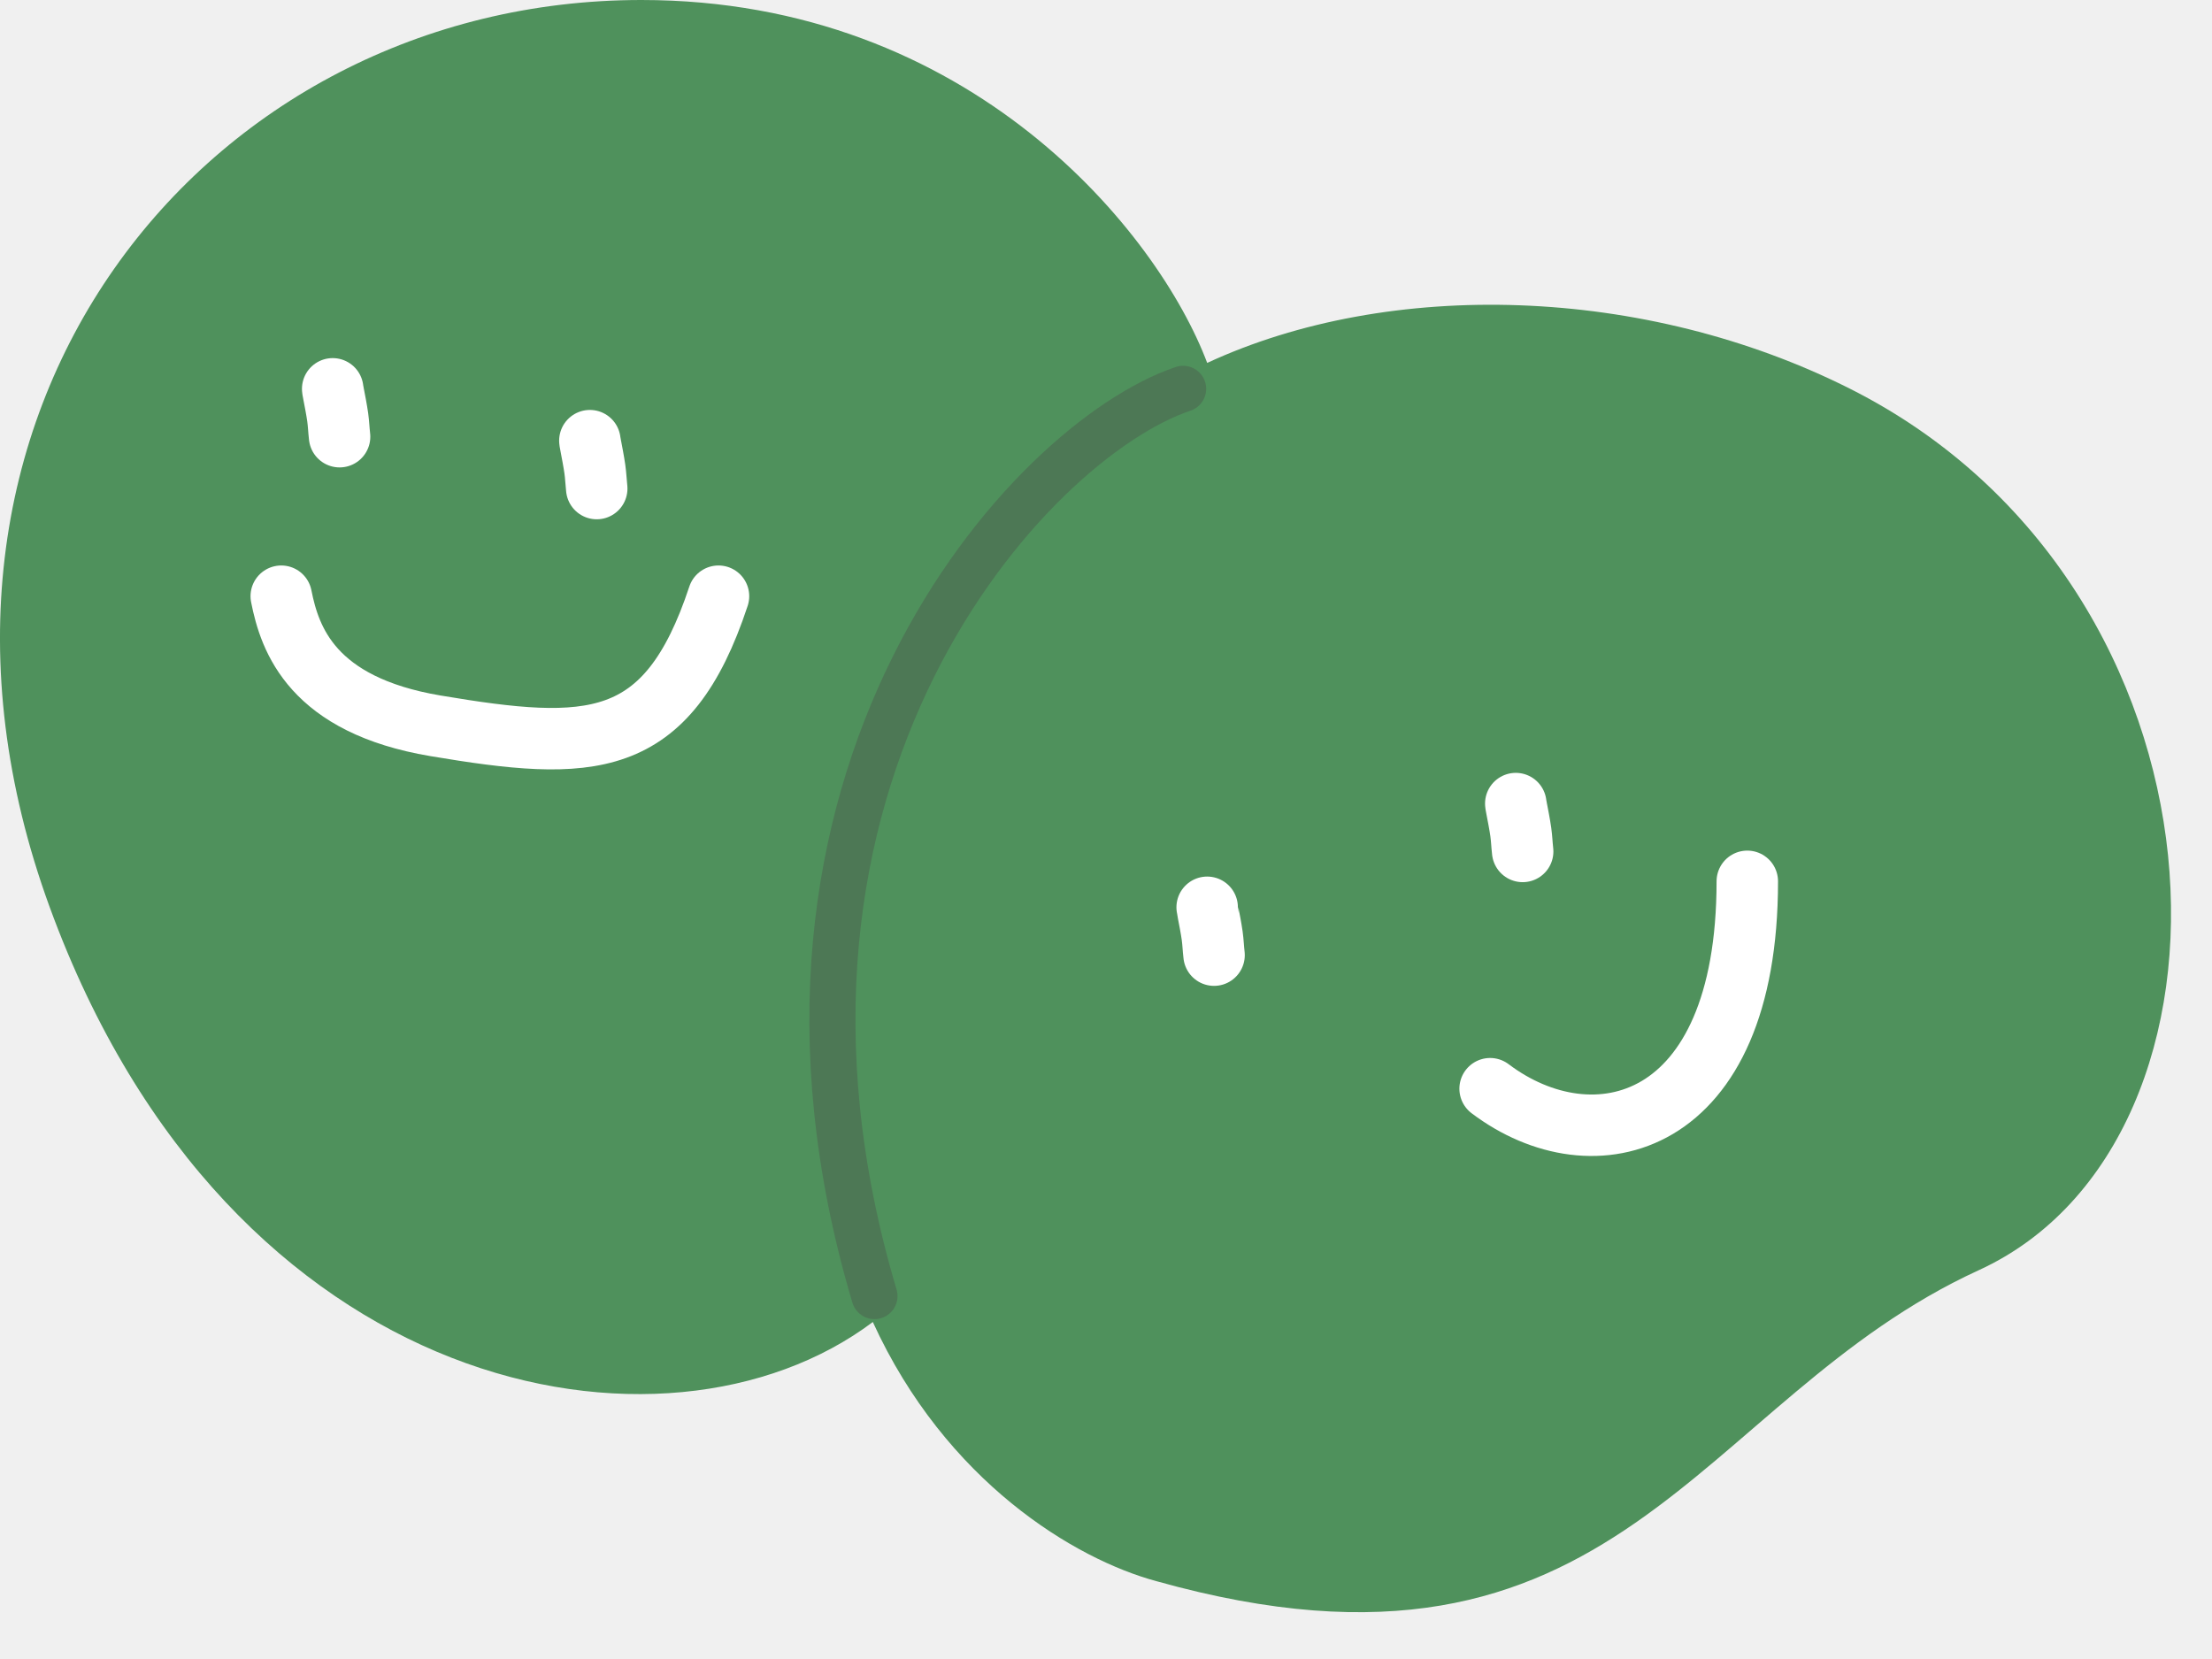
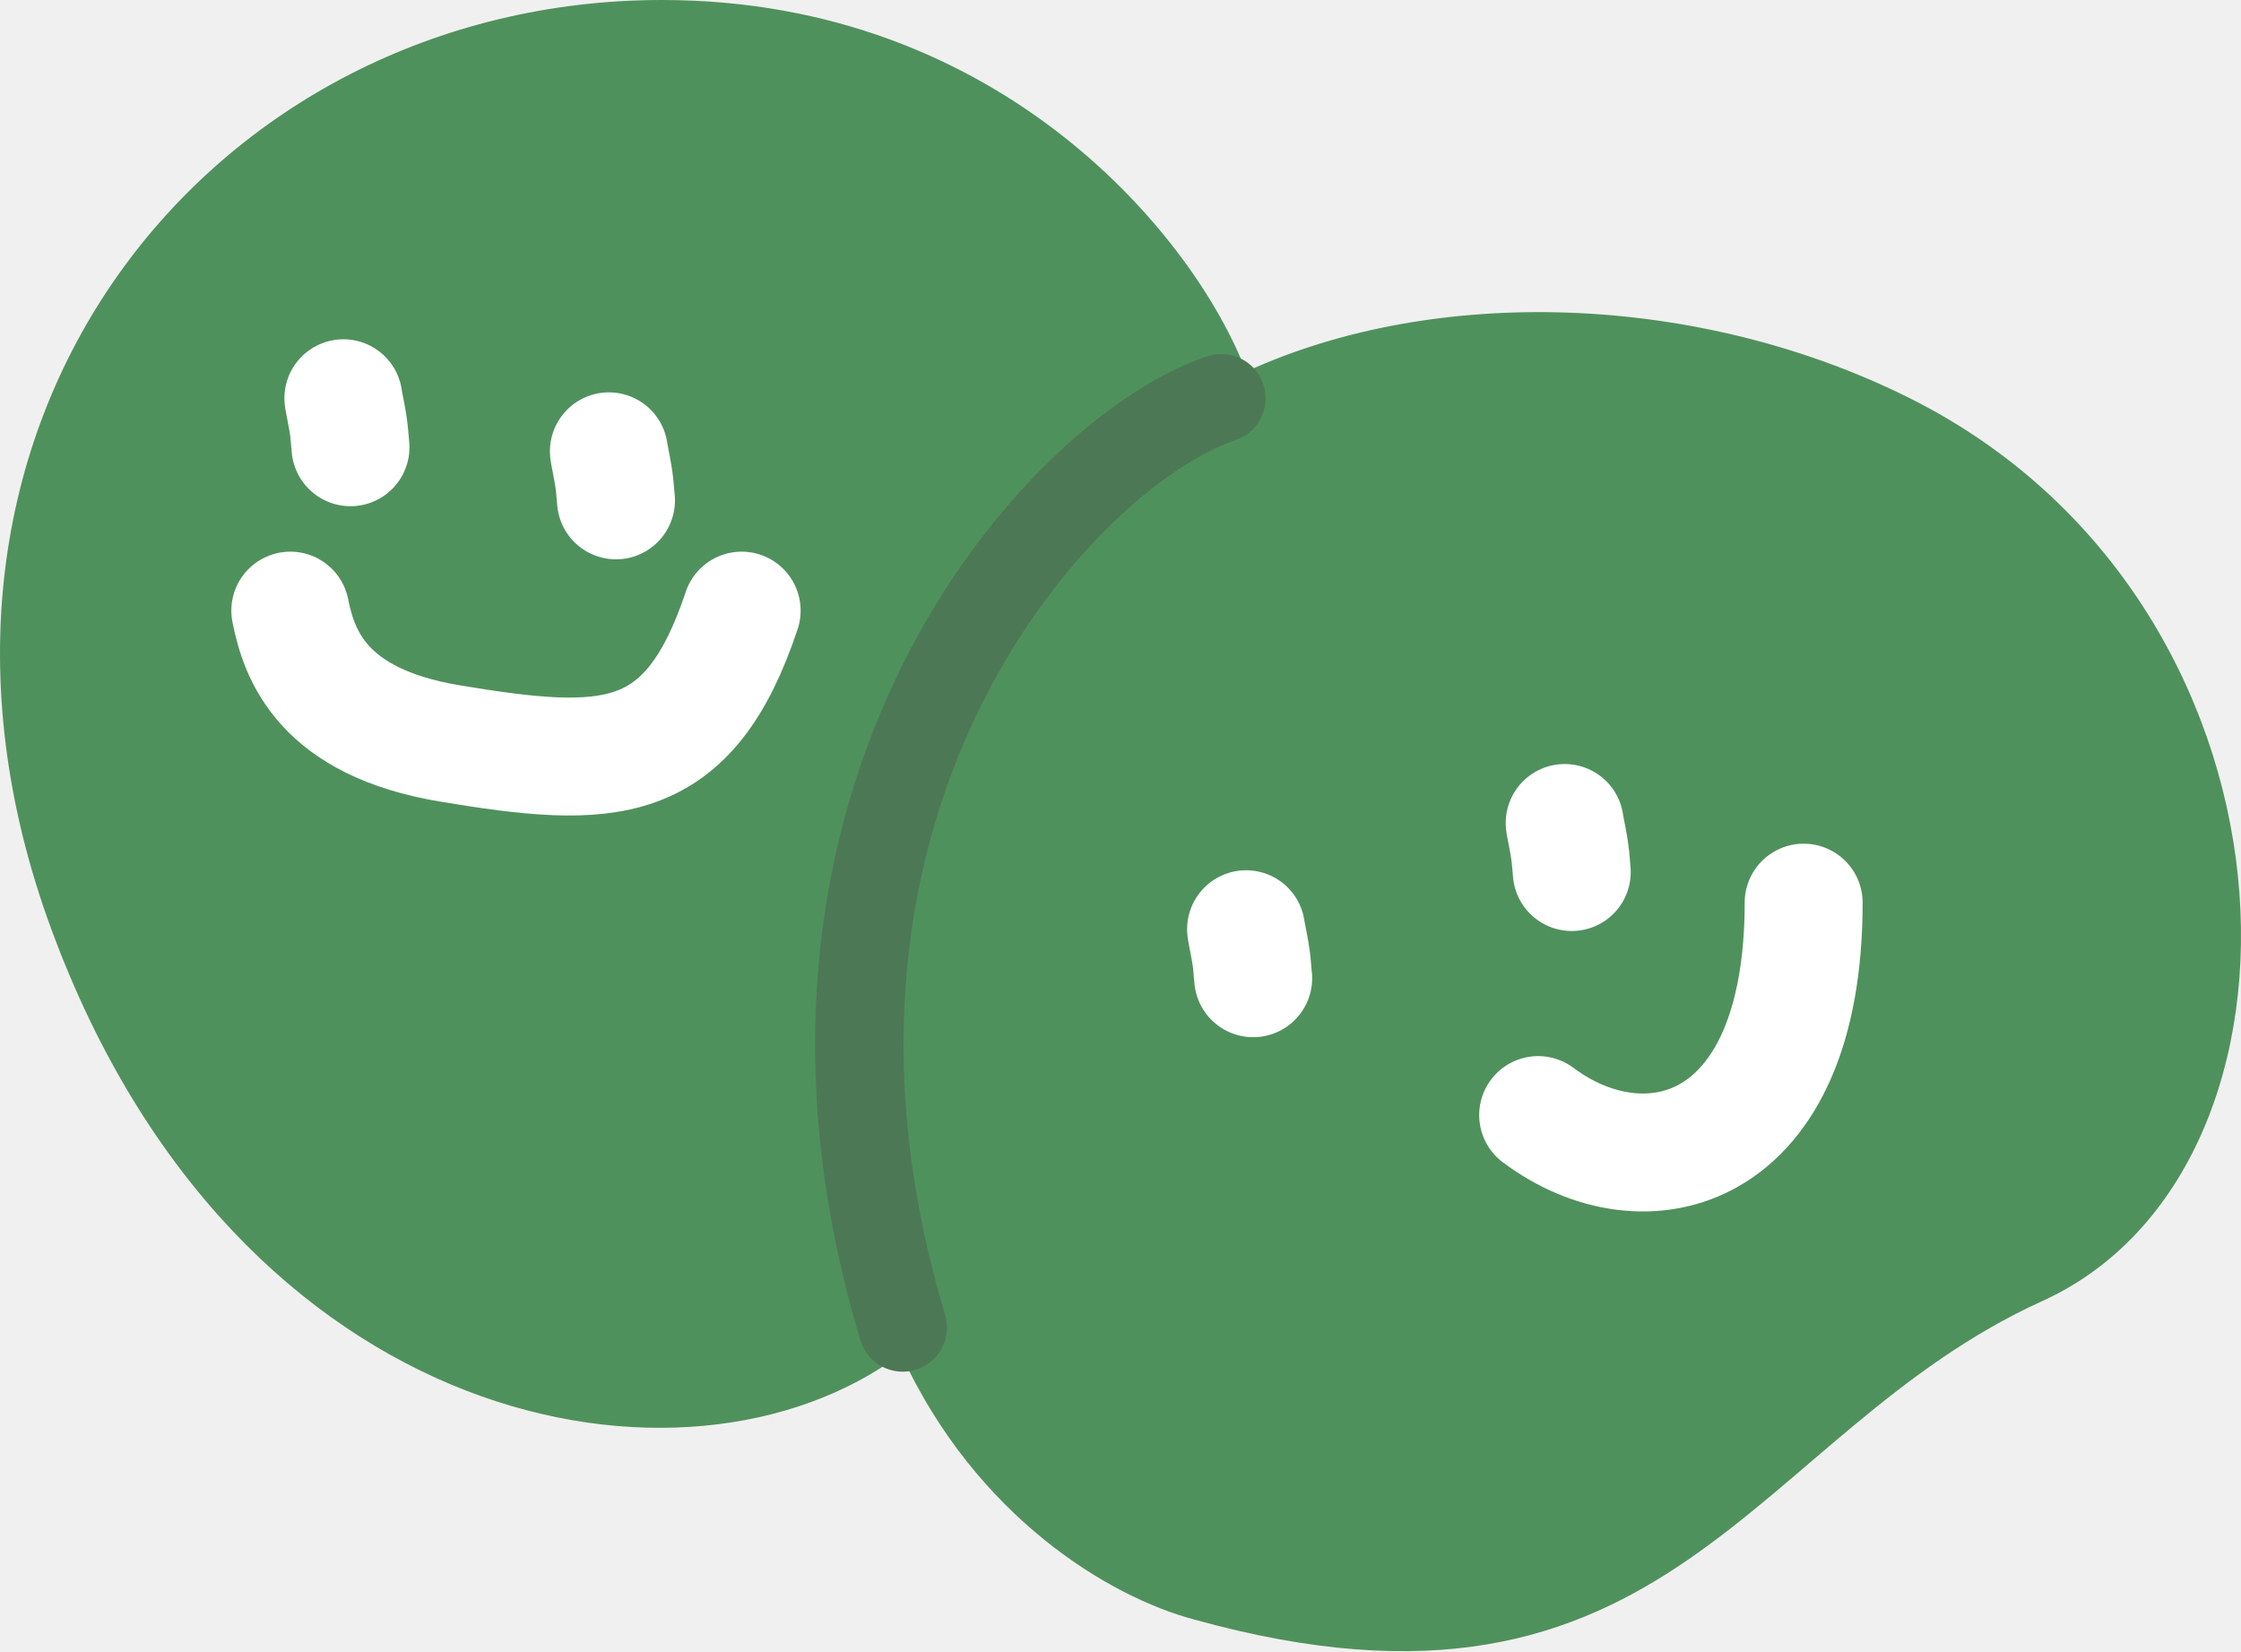
- <svg xmlns="http://www.w3.org/2000/svg" preserveAspectRatio="none" overflow="visible" style="display: block;" width="60" height="45" viewBox="0 0 60 45" fill="none">
-   <g id="è£è£ Logo" clip-path="url(#clip0_0_13)">
-     <path id="Vector" d="M50.186 10.547C60.85 15.92 61.349 30.938 53.675 34.453C46 37.969 43.933 46.406 31.375 42.891C29.162 42.296 25.656 40.192 23.675 35.859C18.068 40.078 6.233 37.969 1.349 24.609C-3.535 11.25 5.535 2.66379e-06 17.396 -1.37753e-05C26.343 -2.6177e-05 31.422 6.328 32.745 9.844C37.691 7.551 44.605 7.735 50.186 10.547Z" fill="#4F915C" />
-     <path id="Vector_2" d="M32.092 10.547C27.906 11.953 19.534 21.094 23.72 35.156" stroke-width="1.25" stroke-linecap="round" stroke="#4D7855" />
-     <path id="Vector_3" d="M40.419 29.531C43.209 31.641 47.395 30.656 47.395 23.906" stroke-width="1.667" stroke-linecap="round" stroke="white" />
-     <path id="Vector_4" d="M32.744 24.61C32.744 24.617 32.744 24.624 32.771 24.765C32.798 24.905 32.852 25.178 32.88 25.378C32.907 25.578 32.907 25.696 32.931 25.908" stroke-width="1.667" stroke-linecap="round" stroke-linejoin="round" stroke="white" />
-     <path id="Vector_5" d="M9.024 10.547C9.024 10.555 9.024 10.562 9.051 10.702C9.078 10.843 9.132 11.116 9.16 11.316C9.187 11.516 9.187 11.634 9.211 11.845" stroke-width="1.667" stroke-linecap="round" stroke-linejoin="round" stroke="white" />
-     <path id="Vector_6" d="M7.629 16.172C7.861 17.344 8.466 19.125 11.815 19.688C16.001 20.391 18.094 20.391 19.489 16.172" stroke-width="1.667" stroke-linecap="round" stroke="white" />
-     <path id="Vector_7" d="M41.115 21.797C41.115 21.805 41.115 21.812 41.142 21.952C41.169 22.093 41.223 22.366 41.251 22.566C41.278 22.766 41.278 22.884 41.302 23.095" stroke-width="1.667" stroke-linecap="round" stroke-linejoin="round" stroke="white" />
-     <path id="Vector_8" d="M16 11.953C16 11.961 16 11.968 16.027 12.109C16.053 12.249 16.107 12.522 16.135 12.722C16.163 12.922 16.163 13.04 16.186 13.252" stroke-width="1.667" stroke-linecap="round" stroke-linejoin="round" stroke="white" />
-   </g>
-   <defs>
-     <clipPath id="clip0_0_13">
-       <rect width="60" height="45" fill="white" />
-     </clipPath>
-   </defs>
+ <svg xmlns="http://www.w3.org/2000/svg" width="57" height="42" viewBox="0 0 57 42" fill="none">
+   <path d="M48.577 10.13C58.898 15.29 59.382 29.713 51.953 33.09C44.525 36.466 42.524 44.57 30.369 41.193C28.226 40.622 24.834 38.601 22.916 34.44C17.488 38.492 6.033 36.466 1.306 23.636C-3.421 10.805 5.358 1.57885e-05 16.838 0C25.498 -1.19109e-05 30.414 6.078 31.694 9.454C36.482 7.252 43.174 7.428 48.577 10.13Z" fill="#4F915C" />
+   <path d="M31.064 10.13C27.012 11.48 18.909 20.259 22.961 33.765" stroke-width="2.25" stroke-linecap="round" stroke="#4D7855" />
+   <path d="M39.123 28.363C41.824 30.389 45.876 29.443 45.876 22.96" stroke-width="3" stroke-linecap="round" stroke="white" />
+   <path d="M31.694 23.636C31.694 23.643 31.694 23.65 31.72 23.785C31.746 23.92 31.799 24.182 31.825 24.374C31.852 24.566 31.852 24.68 31.875 24.882" stroke-width="3" stroke-linecap="round" stroke-linejoin="round" stroke="white" />
+   <path d="M8.734 10.13C8.734 10.137 8.734 10.144 8.76 10.279C8.786 10.414 8.839 10.676 8.865 10.868C8.892 11.06 8.892 11.174 8.915 11.376" stroke-width="3" stroke-linecap="round" stroke-linejoin="round" stroke="white" />
+   <path d="M7.384 15.532C7.609 16.657 8.194 18.368 11.436 18.909C15.487 19.584 17.513 19.584 18.864 15.532" stroke-width="3" stroke-linecap="round" stroke="white" />
+   <path d="M39.798 20.934C39.798 20.942 39.798 20.949 39.824 21.084C39.85 21.218 39.902 21.481 39.929 21.673C39.956 21.865 39.956 21.978 39.978 22.181" stroke-width="3" stroke-linecap="round" stroke-linejoin="round" stroke="white" />
+   <path d="M15.487 11.48C15.487 11.487 15.487 11.495 15.513 11.629C15.539 11.764 15.591 12.027 15.618 12.219C15.645 12.411 15.645 12.524 15.668 12.727" stroke-width="3" stroke-linecap="round" stroke-linejoin="round" stroke="white" />
</svg>
